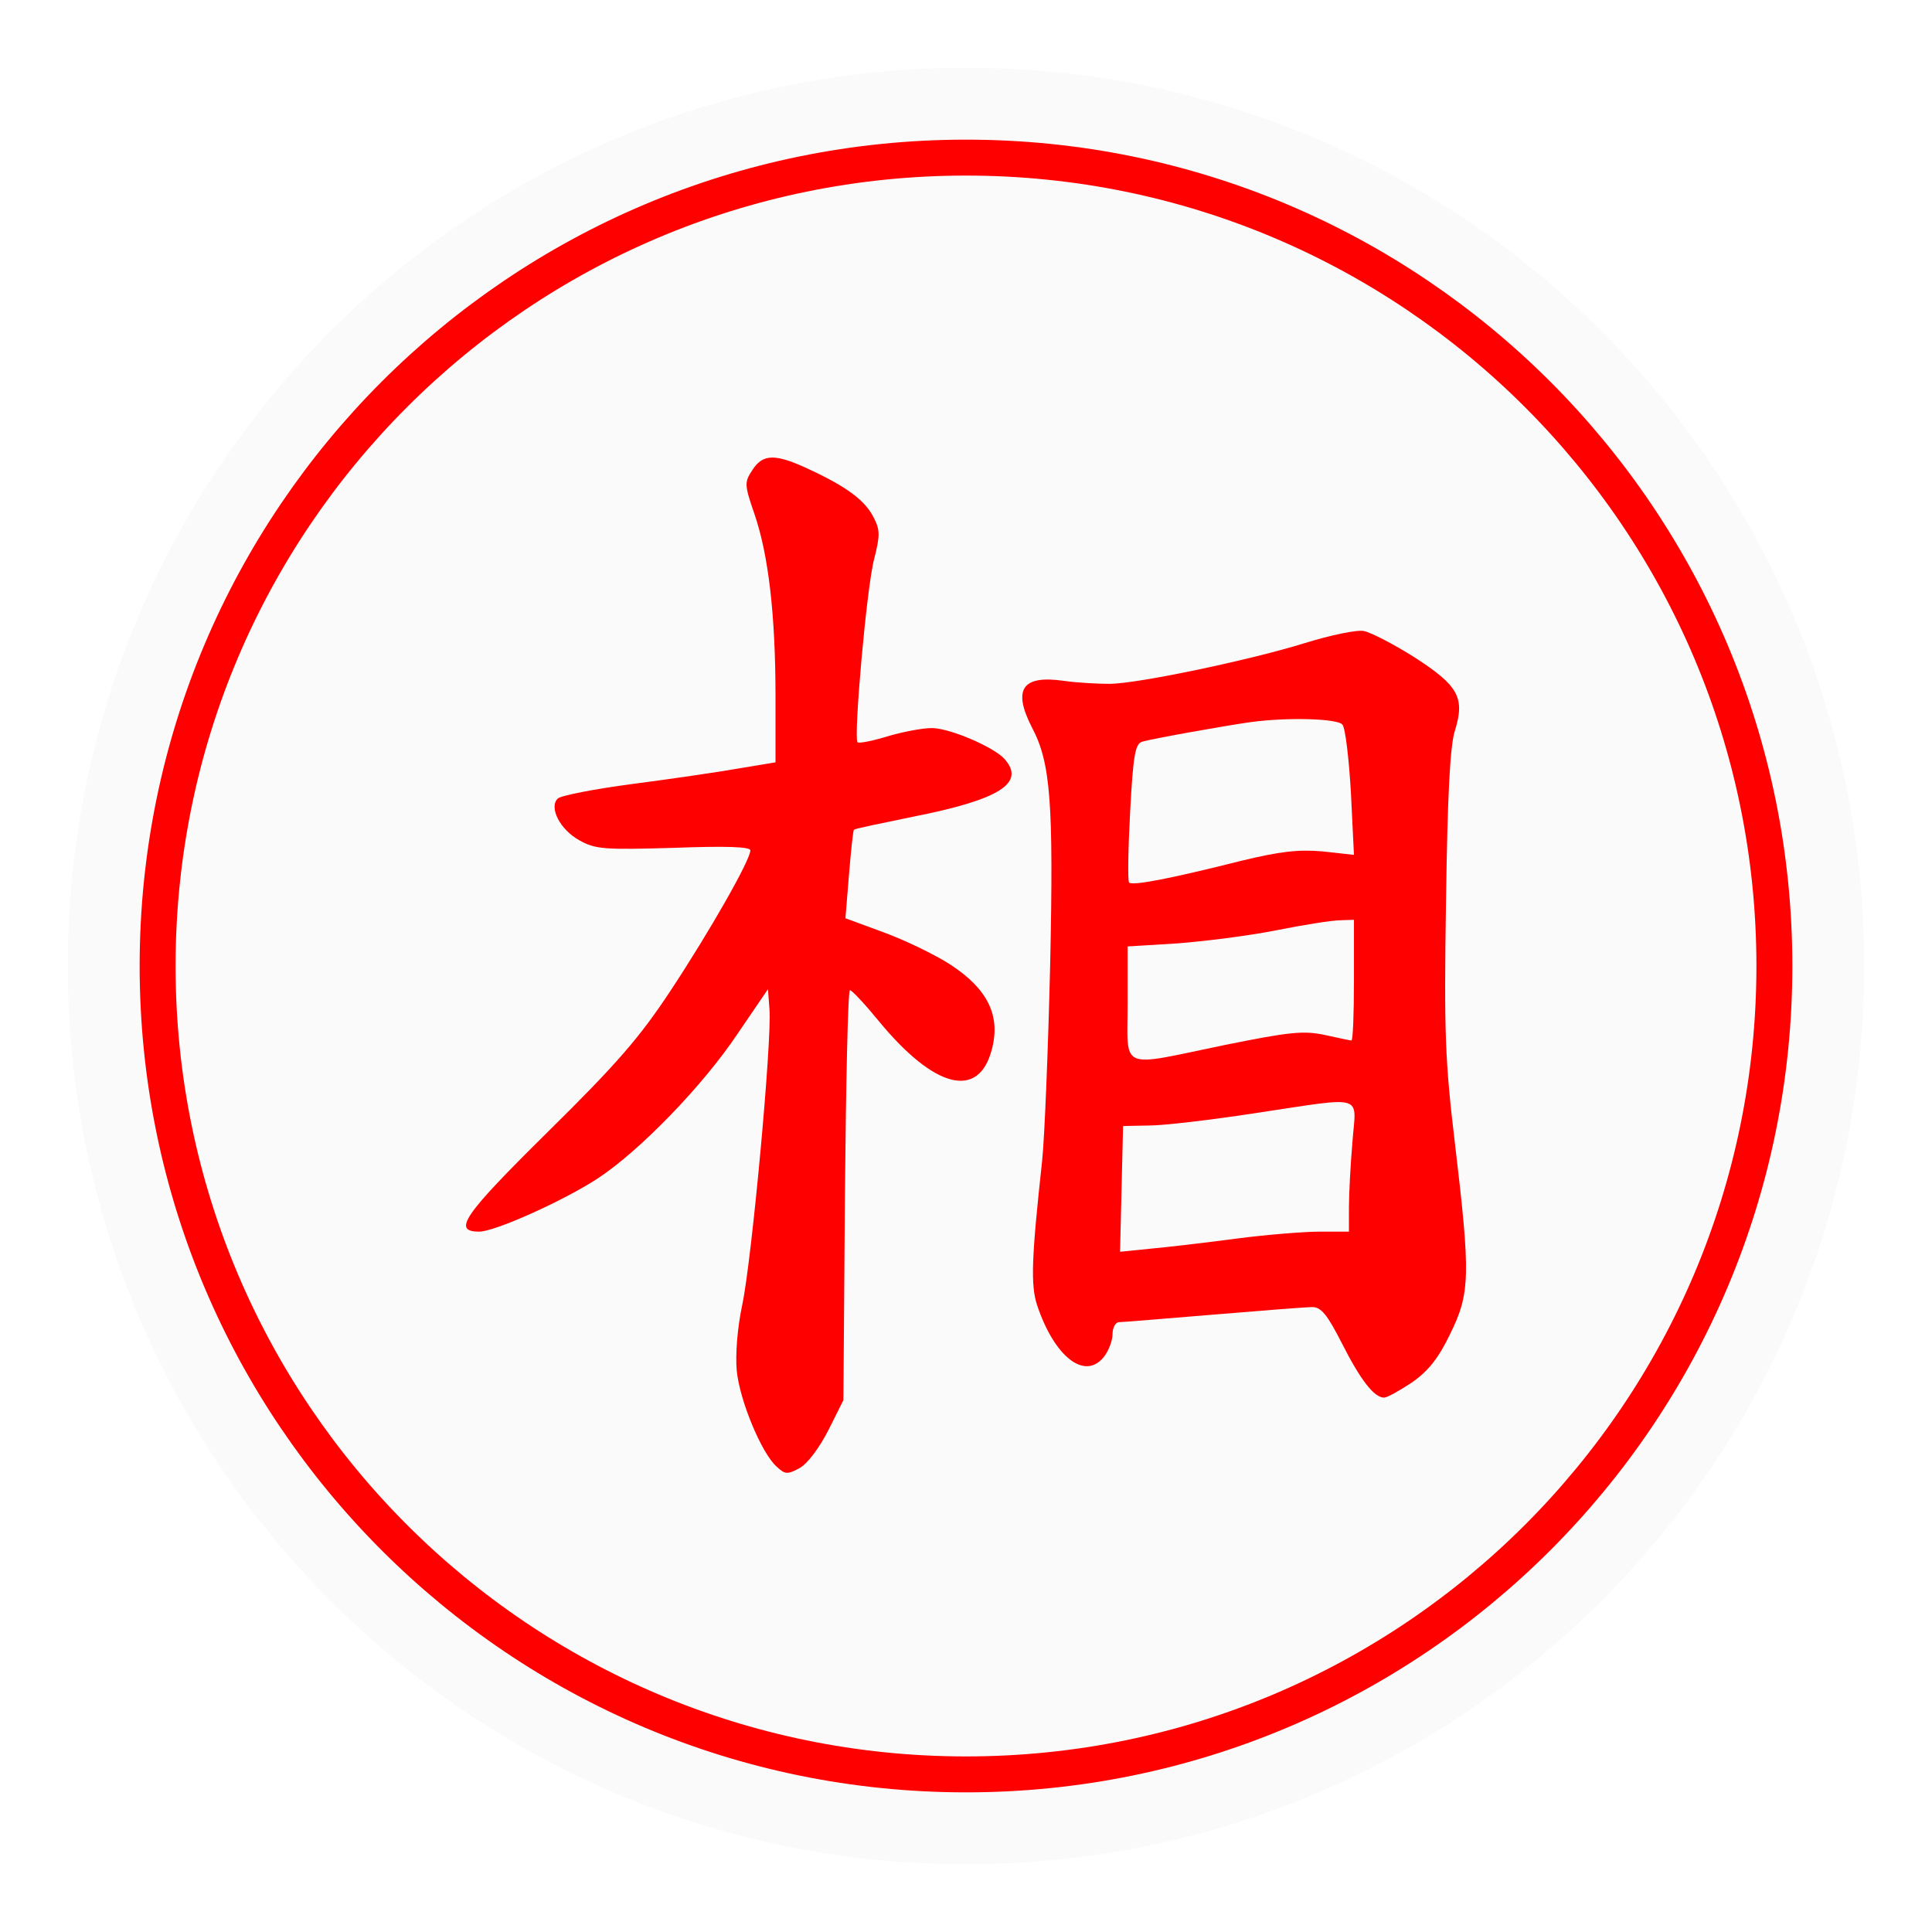
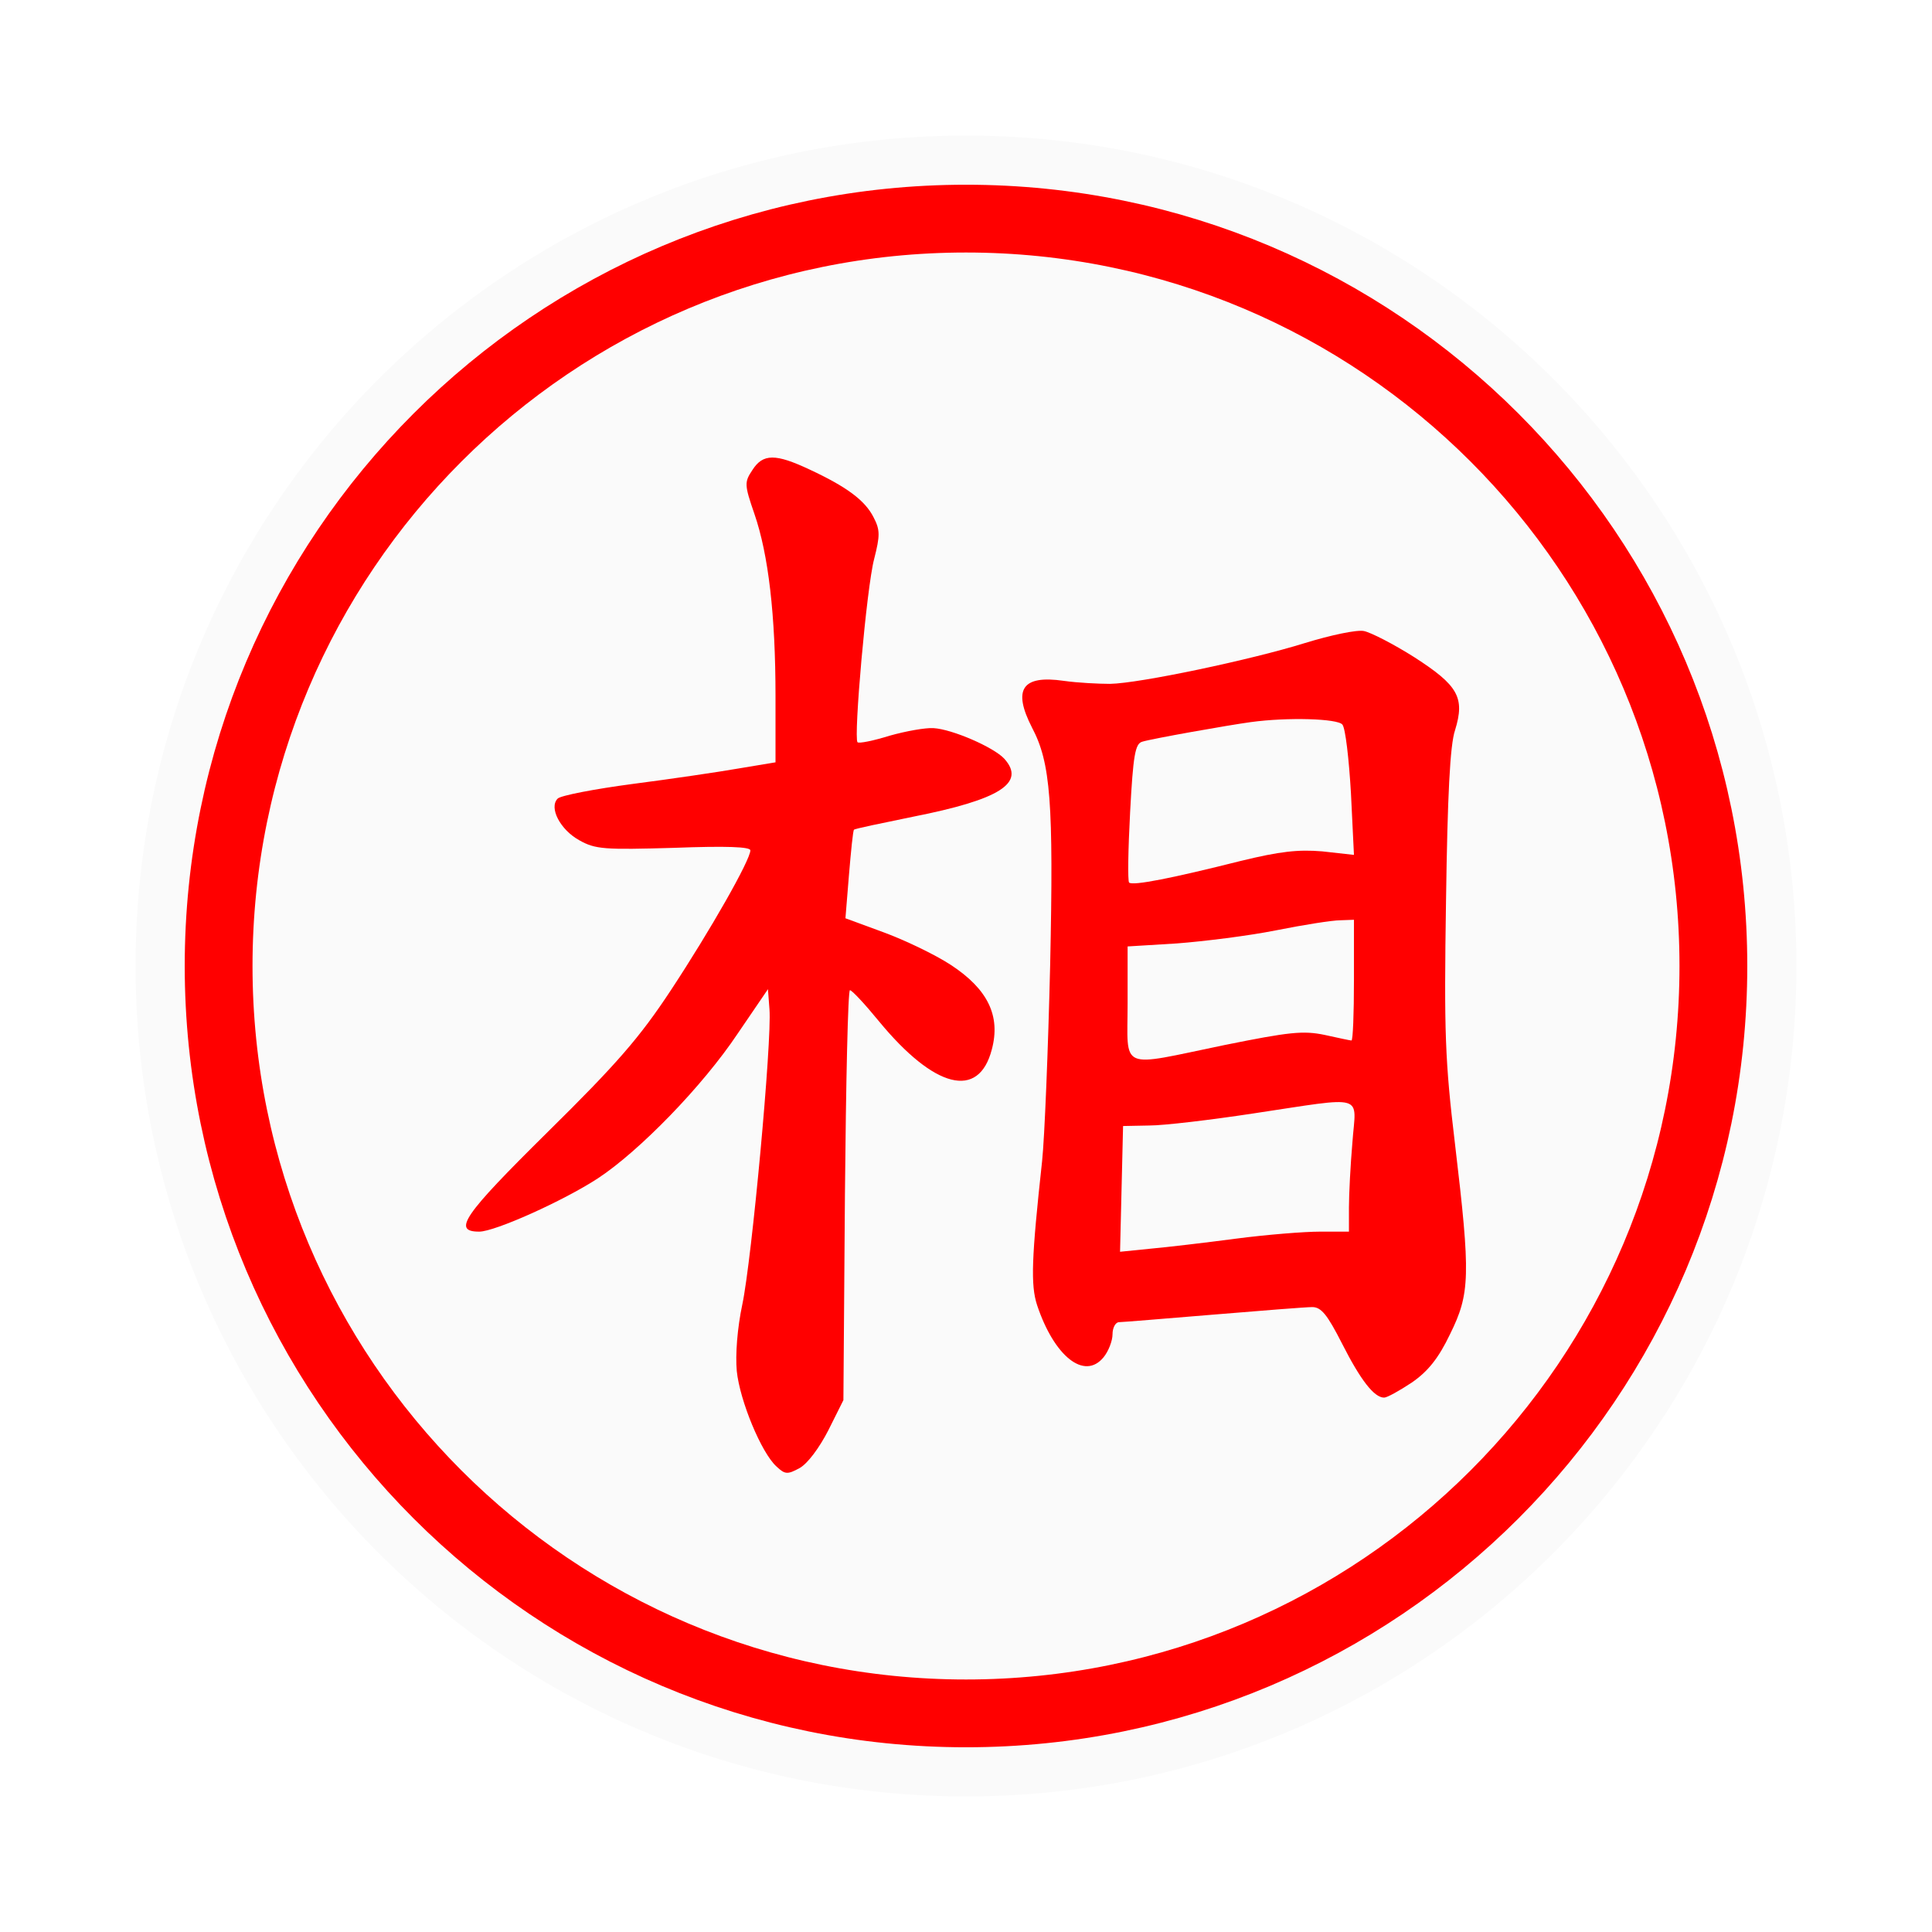
<svg xmlns="http://www.w3.org/2000/svg" width="100%" height="100%" viewBox="0 0 57 57" version="1.1" xml:space="preserve" style="fill-rule:evenodd;clip-rule:evenodd;">
-   <circle id="cir_1" cx="28.5" cy="28.5" r="26.5" style="fill:#fafafa;" />
-   <circle id="cir_2" cx="28.5" cy="28.5" r="23.85" style="fill:#fafafa;stroke:#f00;stroke-width:1.06px;" />
+   <circle id="cir_1" cx="28.5" cy="28.5" r="24.5" style="fill:#fafafa;" />
+   <circle id="cir_2" cx="28.5" cy="28.5" r="22.05" style="fill:#fafafa;stroke:#f00;stroke-width:2px;" />
  <g>
    <path d="M22.197,13.869c-0.237,0.356 -0.237,0.431 0.06,1.291c0.415,1.202 0.623,2.983 0.623,5.387l0,1.944l-1.069,0.178c-0.593,0.104 -2.003,0.312 -3.146,0.46c-1.127,0.149 -2.122,0.342 -2.211,0.431c-0.267,0.267 0.074,0.92 0.638,1.231c0.475,0.268 0.742,0.282 2.79,0.223c1.558,-0.059 2.256,-0.03 2.256,0.074c0,0.282 -1.172,2.345 -2.345,4.126c-0.92,1.395 -1.588,2.166 -3.636,4.185c-2.493,2.463 -2.819,2.938 -2.018,2.938c0.46,0 2.478,-0.905 3.502,-1.573c1.217,-0.801 3.087,-2.716 4.126,-4.274l0.89,-1.306l0.045,0.594c0.074,0.935 -0.52,7.375 -0.802,8.711c-0.148,0.697 -0.207,1.484 -0.163,1.959c0.089,0.875 0.727,2.419 1.173,2.819c0.252,0.238 0.326,0.238 0.682,0.045c0.238,-0.134 0.579,-0.594 0.846,-1.113l0.445,-0.891l0.045,-6.054c0.03,-3.325 0.089,-6.04 0.148,-6.04c0.06,0 0.445,0.415 0.846,0.905c1.647,2.003 2.953,2.33 3.339,0.846c0.267,-0.994 -0.119,-1.781 -1.202,-2.493c-0.475,-0.312 -1.38,-0.742 -1.988,-0.965l-1.128,-0.415l0.104,-1.277c0.059,-0.697 0.118,-1.306 0.148,-1.335c0.015,-0.03 0.816,-0.193 1.751,-0.386c2.553,-0.505 3.324,-0.994 2.686,-1.707c-0.312,-0.341 -1.543,-0.875 -2.092,-0.905c-0.238,-0.015 -0.817,0.089 -1.291,0.223c-0.475,0.148 -0.906,0.237 -0.95,0.193c-0.119,-0.134 0.267,-4.556 0.49,-5.402c0.178,-0.698 0.178,-0.861 -0.015,-1.232c-0.253,-0.504 -0.802,-0.905 -1.885,-1.41c-1.009,-0.475 -1.38,-0.475 -1.692,0.015Z" style="fill:#f00;fill-rule:nonzero;" />
    <path d="M38.492,18.974c-1.573,0.49 -4.868,1.187 -5.743,1.202c-0.327,0 -0.95,-0.03 -1.366,-0.089c-1.231,-0.178 -1.513,0.252 -0.935,1.38c0.549,1.039 0.638,2.197 0.535,7.005c-0.06,2.493 -0.164,5.09 -0.238,5.787c-0.312,2.864 -0.341,3.651 -0.148,4.245c0.504,1.513 1.395,2.226 1.959,1.543c0.148,-0.178 0.267,-0.49 0.267,-0.683c0,-0.193 0.089,-0.356 0.193,-0.356c0.089,0 1.35,-0.104 2.775,-0.222c1.424,-0.119 2.745,-0.223 2.923,-0.223c0.267,0 0.445,0.223 0.876,1.068c0.549,1.084 0.95,1.603 1.246,1.603c0.089,0 0.46,-0.208 0.817,-0.445c0.474,-0.327 0.786,-0.712 1.127,-1.425c0.594,-1.202 0.609,-1.721 0.149,-5.594c-0.297,-2.479 -0.327,-3.295 -0.267,-7.198c0.044,-3.101 0.118,-4.6 0.267,-5.031c0.297,-0.964 0.089,-1.32 -1.202,-2.151c-0.609,-0.386 -1.277,-0.728 -1.484,-0.772c-0.208,-0.045 -0.98,0.119 -1.751,0.356Zm1.113,2.404c0.089,0.104 0.193,1.009 0.252,2.018l0.089,1.826l-0.935,-0.104c-0.712,-0.059 -1.247,0 -2.404,0.282c-2.003,0.504 -3.191,0.742 -3.295,0.638c-0.044,-0.045 -0.029,-0.979 0.03,-2.078c0.089,-1.677 0.149,-2.018 0.356,-2.077c0.282,-0.089 2.553,-0.49 3.206,-0.579c1.083,-0.148 2.567,-0.104 2.701,0.074Zm0.341,7.539c0,0.979 -0.03,1.781 -0.074,1.781c-0.03,0 -0.386,-0.074 -0.787,-0.164c-0.638,-0.133 -1.039,-0.089 -2.953,0.297c-3.161,0.653 -2.864,0.787 -2.864,-1.231l0,-1.677l1.454,-0.089c0.787,-0.06 2.108,-0.223 2.924,-0.386c0.816,-0.163 1.662,-0.297 1.899,-0.297l0.401,-0.015l0,1.781Zm-0.045,4.778c-0.059,0.683 -0.103,1.544 -0.103,1.93l0,0.712l-0.846,0c-0.475,0 -1.588,0.089 -2.493,0.208c-0.891,0.118 -2.034,0.252 -2.523,0.296l-0.891,0.09l0.089,-3.71l0.772,-0.015c0.43,0 1.811,-0.164 3.072,-0.356c3.369,-0.505 3.027,-0.594 2.923,0.845Z" style="fill:#f00;fill-rule:nonzero;" />
  </g>
</svg>
